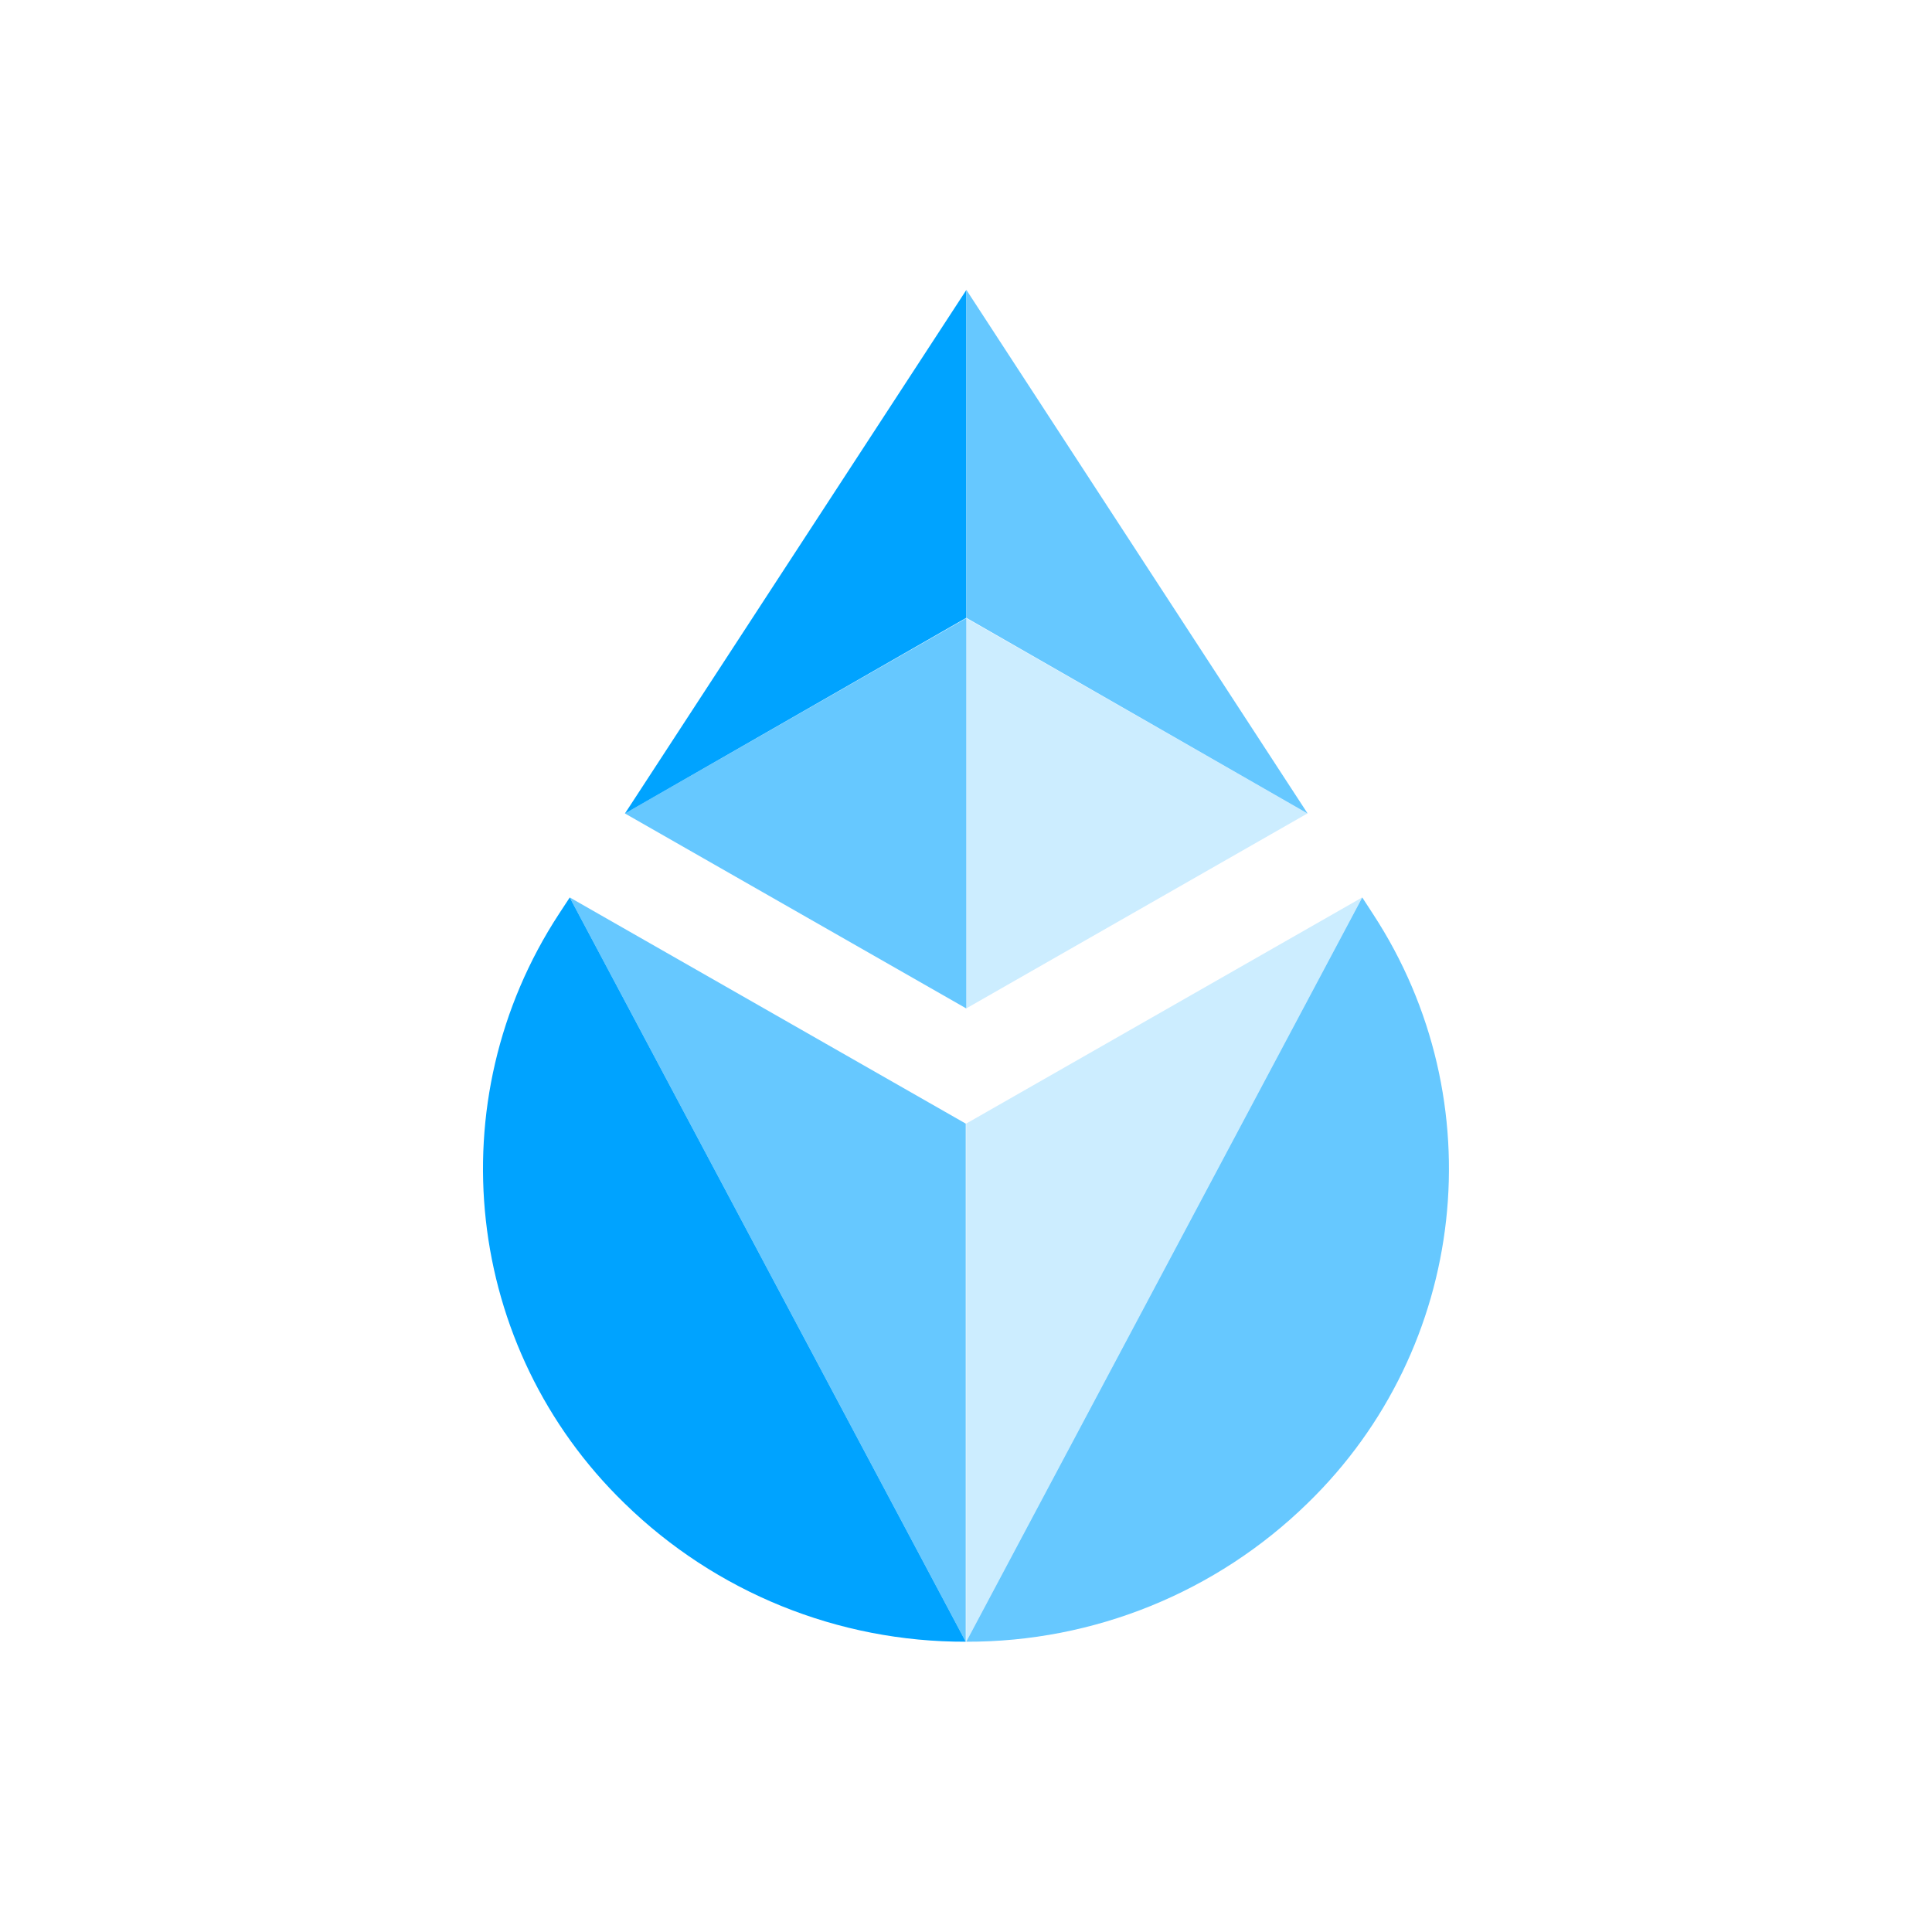
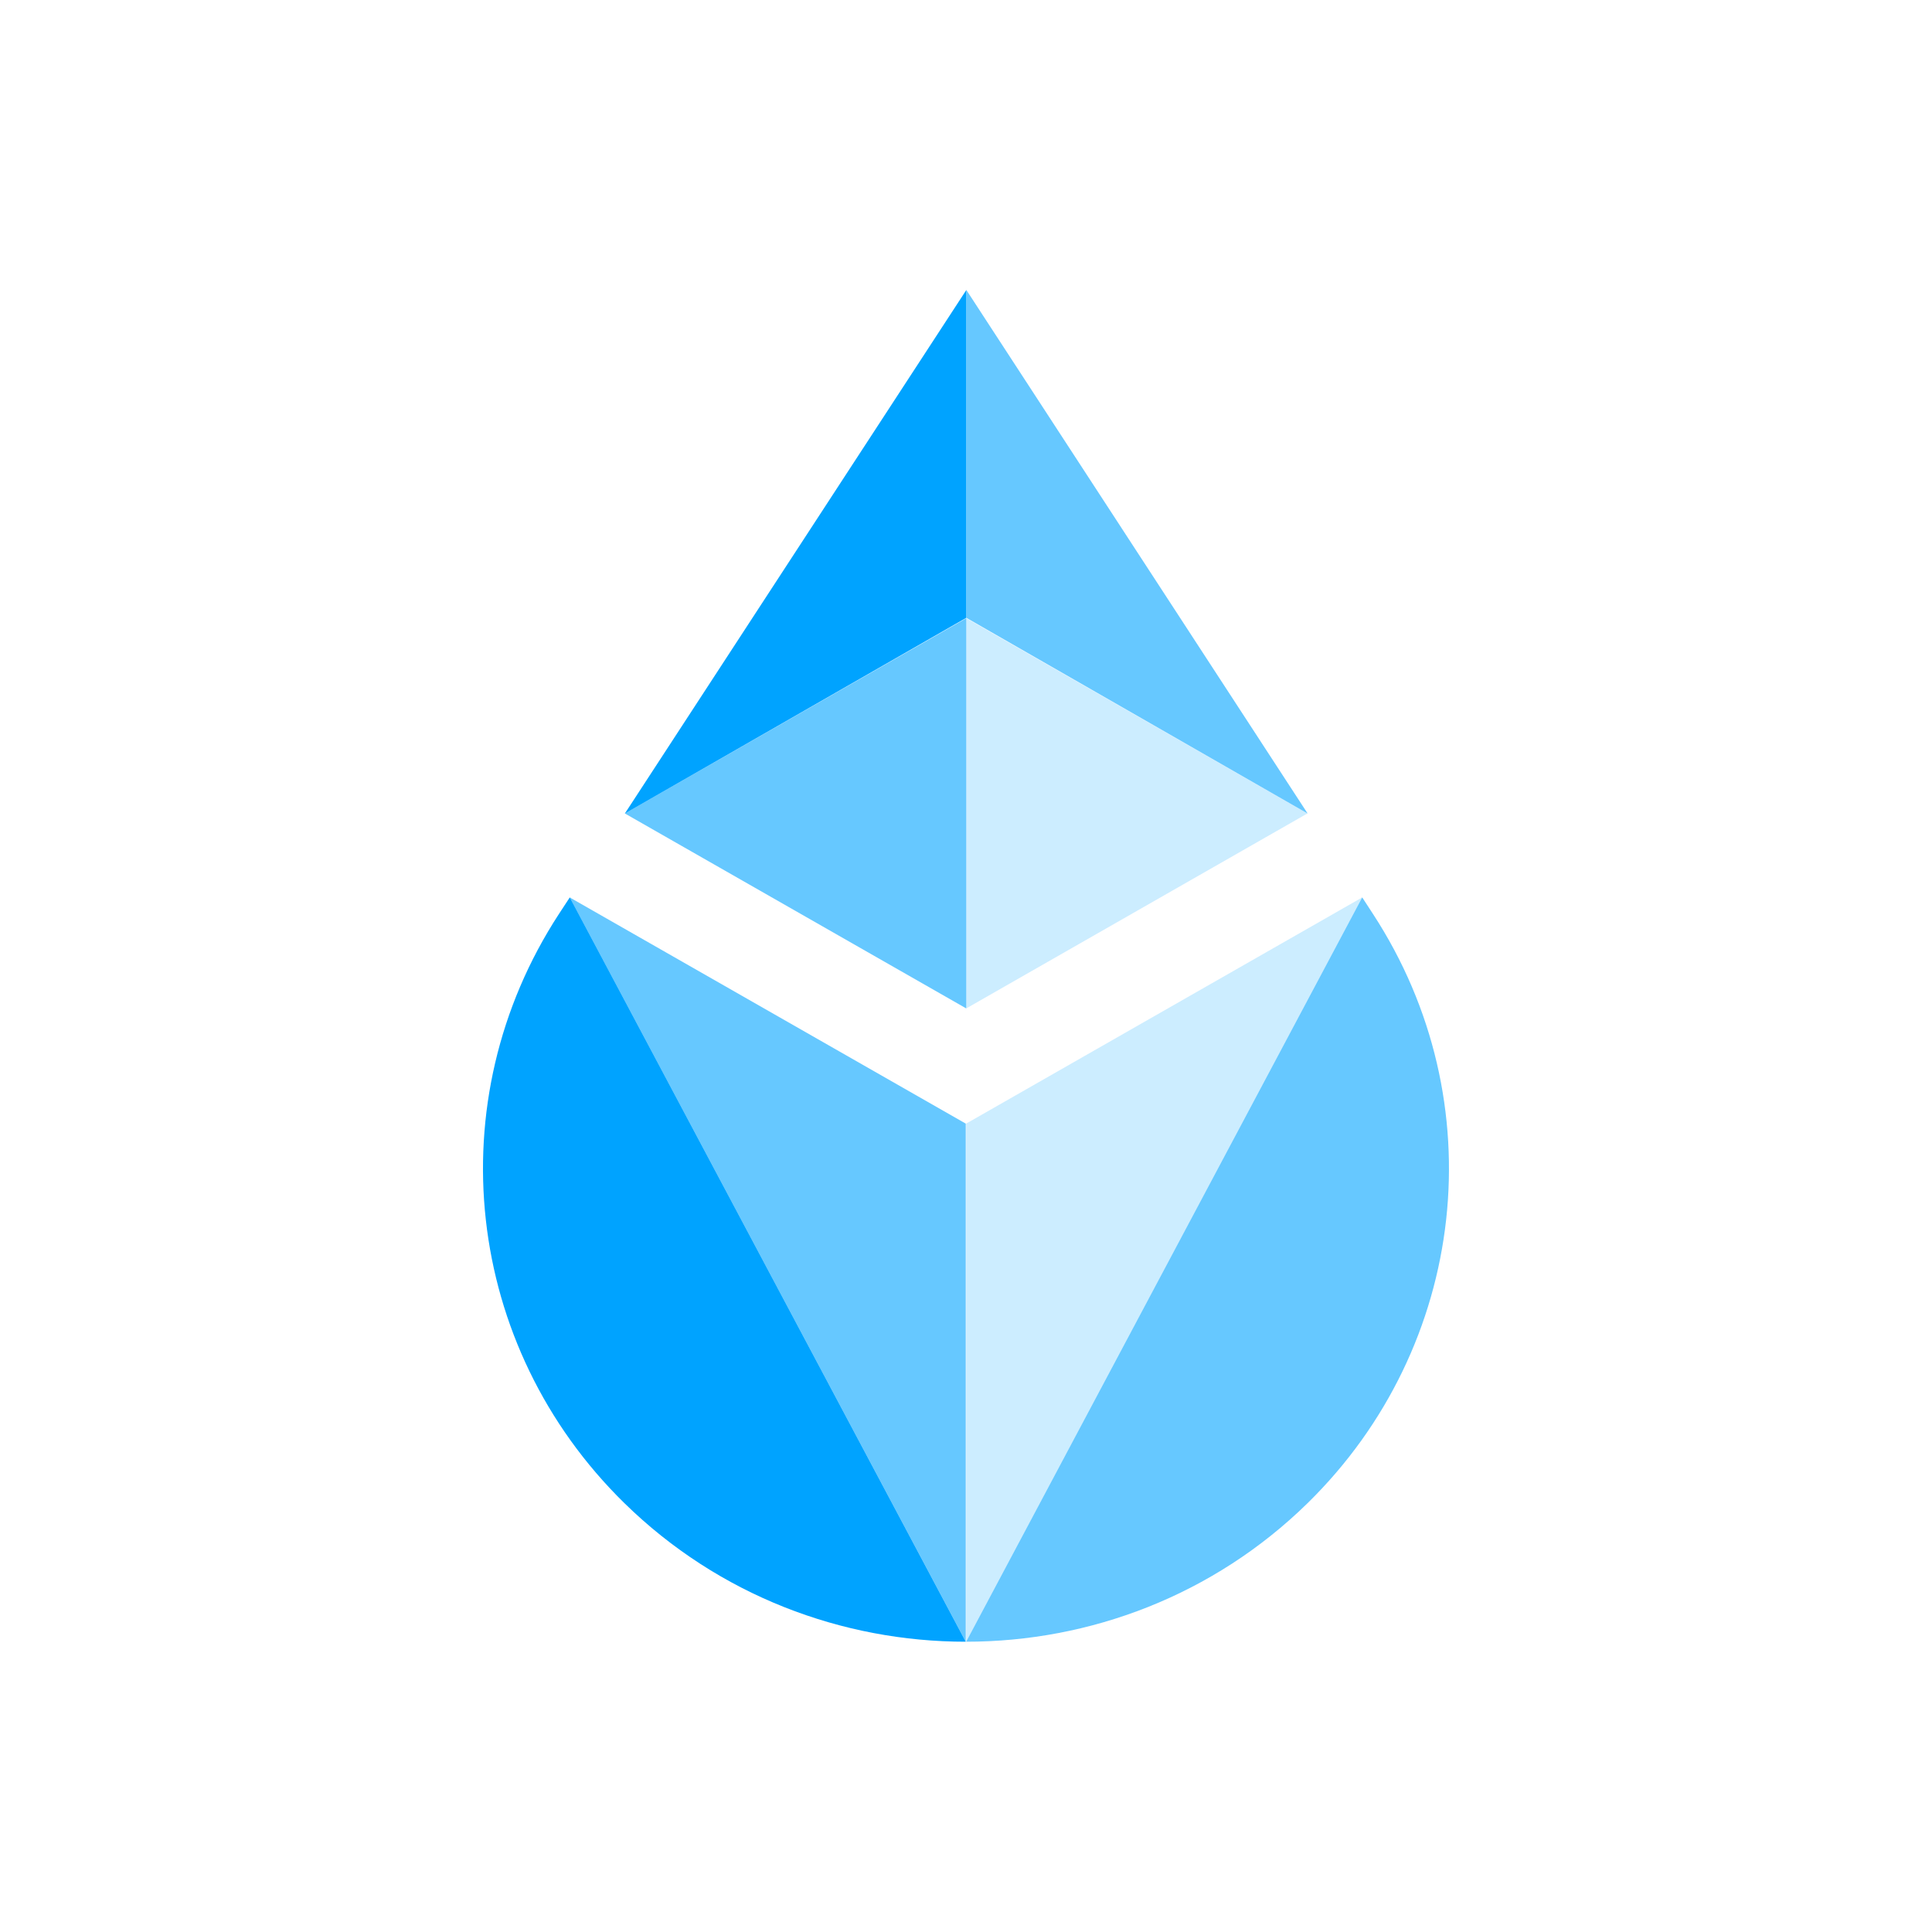
- <svg width="24" height="24" viewBox="0 0 24 24" fill="currentColor">
-   <path d="M7.078 11.148l-.135.206a5.788 5.788 0 00.814 7.32 6.043 6.043 0 004.24 1.72l-4.92-9.246z" fill="#00A3FF" />
-   <path opacity="0.6" d="M11.997 13.958l-4.92-2.81 4.92 9.246v-6.436zm4.925-2.81l.134.206a5.788 5.788 0 01-.813 7.32 6.043 6.043 0 01-4.24 1.72l4.92-9.246z" fill="#00A3FF" />
-   <path opacity="0.2" d="M12.002 13.958l4.92-2.81-4.92 9.246v-6.436zm.001-6.278v4.847l4.238-2.422-4.238-2.425z" fill="#00A3FF" />
-   <path opacity="0.6" d="M12.003 7.68l-4.24 2.425 4.24 2.422V7.68z" fill="#00A3FF" />
-   <path d="M12.003 3.604l-4.24 6.502 4.24-2.431V3.604z" fill="#00A3FF" />
-   <path opacity="0.6" d="M12.003 7.674l4.241 2.432-4.24-6.506v4.074z" fill="#00A3FF" />
+ <svg xmlns="http://www.w3.org/2000/svg" width="24" height="24" viewBox="0 0 24 24" fill="none">
+   <path d="M7.078 11.148L6.943 11.354C5.428 13.678 5.766 16.723 7.757 18.673C8.928 19.82 10.463 20.394 11.997 20.394C11.997 20.394 11.997 20.394 7.078 11.148Z" fill="#00A3FF" />
+   <path opacity="0.6" d="M11.997 13.958L7.077 11.148C11.997 20.394 11.997 20.394 11.997 20.394C11.997 18.381 11.997 16.073 11.997 13.958Z" fill="#00A3FF" />
+   <path opacity="0.6" d="M16.922 11.148L17.056 11.354C18.572 13.678 18.233 16.723 16.243 18.673C15.072 19.82 13.537 20.394 12.002 20.394C12.002 20.394 12.002 20.394 16.922 11.148Z" fill="#00A3FF" />
+   <path opacity="0.2" d="M12.002 13.958L16.922 11.148C12.002 20.394 12.002 20.394 12.002 20.394C12.002 18.381 12.002 16.073 12.002 13.958Z" fill="#00A3FF" />
+   <path opacity="0.2" d="M12.003 7.68V12.527L16.241 10.105L12.003 7.68Z" fill="#00A3FF" />
+   <path opacity="0.6" d="M12.003 7.68L7.762 10.105L12.003 12.527V7.68Z" fill="#00A3FF" />
+   <path d="M12.003 3.604L7.762 10.106L12.003 7.675V3.604Z" fill="#00A3FF" />
+   <path opacity="0.6" d="M12.003 7.674L16.244 10.106L12.003 3.6V7.674Z" fill="#00A3FF" />
</svg>
